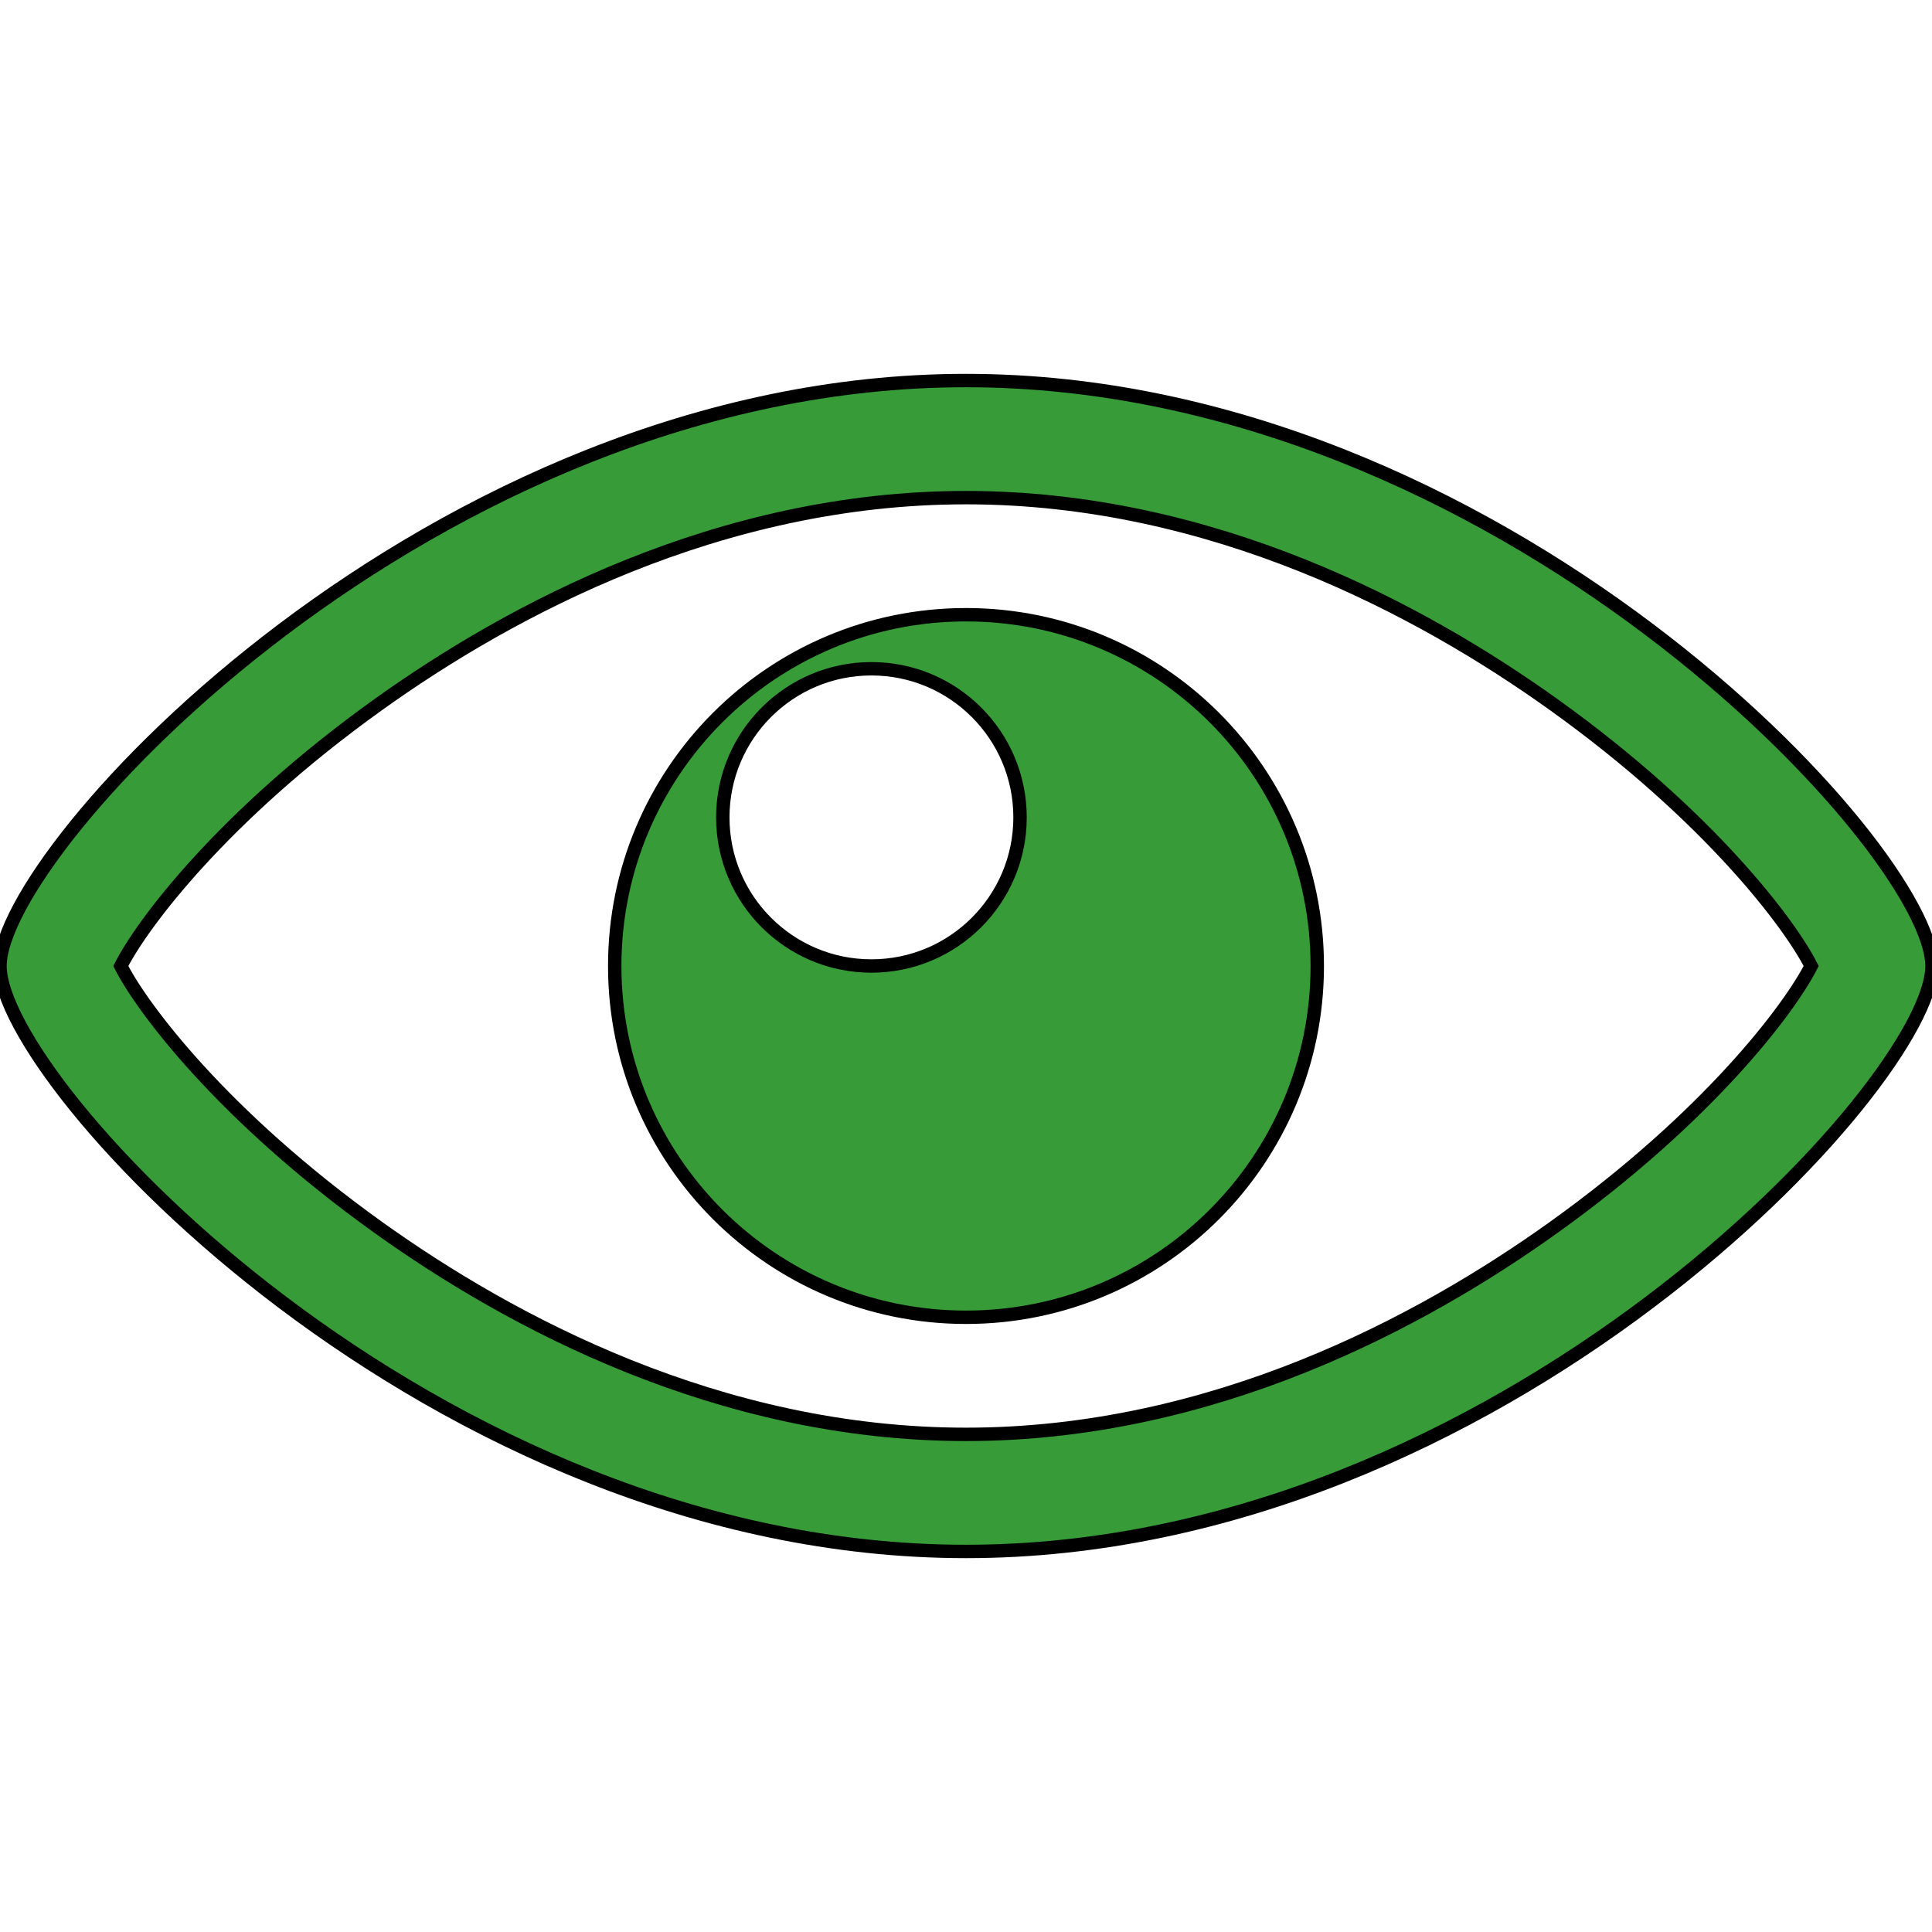
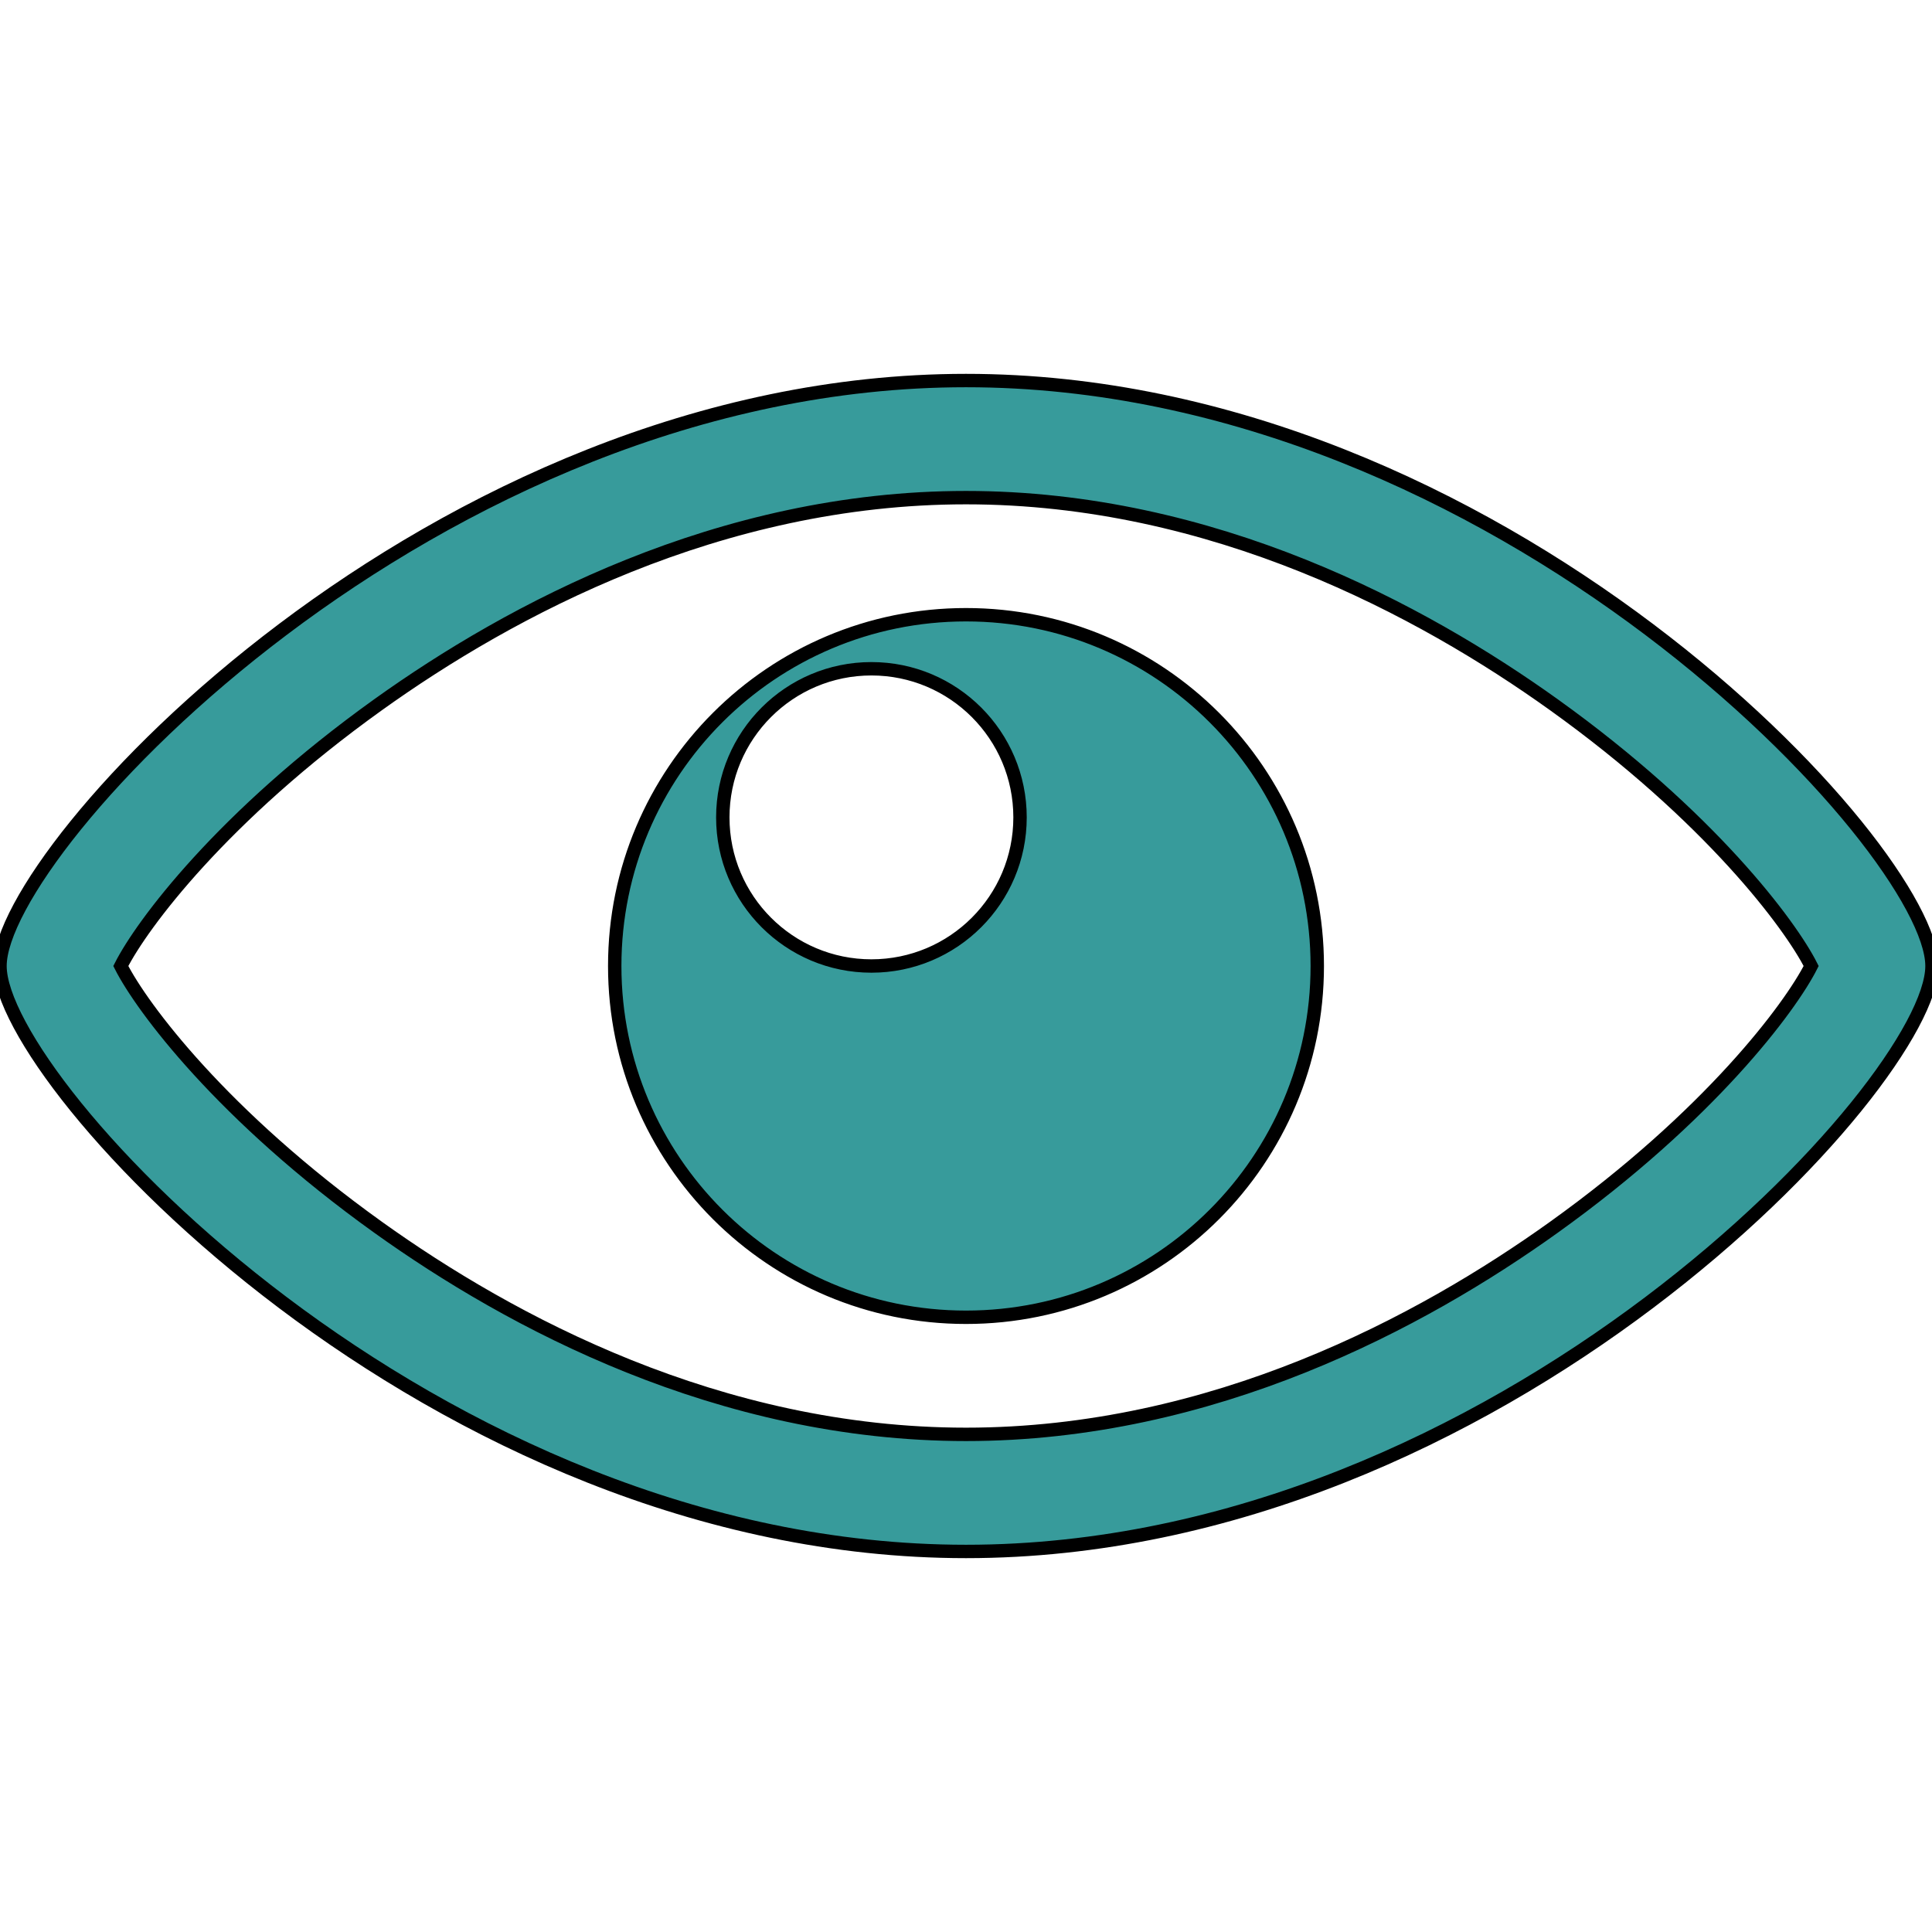
<svg xmlns="http://www.w3.org/2000/svg" version="1.1" id="Capa_1" x="0px" y="0px" width="577.029px" height="577.029px" viewBox="0 0 577.029 577.029" style="enable-background:new 0 0 577.029 577.029;" xml:space="preserve">
  <defs id="defs39" />
-   <path style="fill:#008000;fill-opacity:0.784;stroke:#000000;stroke-width:4;stroke-miterlimit:4;stroke-dasharray:none;stroke-opacity:1" id="path5" d="m 288.514,148.629 c 73.746,0 136.162,33.616 175.539,61.821 46.652,33.415 70.66,65.737 76.885,78.065 -6.232,12.327 -30.232,44.649 -76.885,78.065 -39.377,28.204 -101.793,61.82 -175.539,61.82 -73.746,0 -136.161,-33.616 -175.539,-61.82 -46.661,-33.416 -70.66,-65.738 -76.894,-78.065 6.234,-12.328 30.233,-44.65 76.885,-78.065 39.387,-28.205 101.802,-61.821 175.548,-61.821 m 0,-34.972 C 129.176,113.657 0,253.543 0,288.515 c 0,34.972 129.176,174.857 288.514,174.857 159.339,0 288.515,-139.886 288.515,-174.857 0,-34.971 -129.175,-174.858 -288.515,-174.858 l 0,0 z m 0,69.944 c -57.939,0 -104.914,46.975 -104.914,104.914 0,57.938 46.975,104.914 104.914,104.914 57.939,0 104.914,-46.976 104.914,-104.914 0,-57.939 -46.975,-104.914 -104.914,-104.914 z m -28.248,104.914 c -24.515,0 -44.388,-19.873 -44.388,-44.388 0,-24.515 19.873,-44.387 44.388,-44.387 24.515,0 44.388,19.873 44.388,44.387 0,24.515 -19.873,44.388 -44.388,44.388 z" />
+   <path style="fill:#008080;fill-opacity:0.784;stroke:#000000;stroke-width:4;stroke-miterlimit:4;stroke-dasharray:none;stroke-opacity:1" id="path5" d="m 288.514,148.629 c 73.746,0 136.162,33.616 175.539,61.821 46.652,33.415 70.66,65.737 76.885,78.065 -6.232,12.327 -30.232,44.649 -76.885,78.065 -39.377,28.204 -101.793,61.82 -175.539,61.82 -73.746,0 -136.161,-33.616 -175.539,-61.82 -46.661,-33.416 -70.66,-65.738 -76.894,-78.065 6.234,-12.328 30.233,-44.65 76.885,-78.065 39.387,-28.205 101.802,-61.821 175.548,-61.821 m 0,-34.972 C 129.176,113.657 0,253.543 0,288.515 c 0,34.972 129.176,174.857 288.514,174.857 159.339,0 288.515,-139.886 288.515,-174.857 0,-34.971 -129.175,-174.858 -288.515,-174.858 l 0,0 z m 0,69.944 c -57.939,0 -104.914,46.975 -104.914,104.914 0,57.938 46.975,104.914 104.914,104.914 57.939,0 104.914,-46.976 104.914,-104.914 0,-57.939 -46.975,-104.914 -104.914,-104.914 z m -28.248,104.914 c -24.515,0 -44.388,-19.873 -44.388,-44.388 0,-24.515 19.873,-44.387 44.388,-44.387 24.515,0 44.388,19.873 44.388,44.387 0,24.515 -19.873,44.388 -44.388,44.388 z" />
  <g id="g7" style="fill:#37c837;fill-opacity:1" />
  <g id="g9" style="fill:#37c837;fill-opacity:1" />
  <g id="g11" style="fill:#37c837;fill-opacity:1" />
  <g id="g13" style="fill:#37c837;fill-opacity:1" />
  <g id="g15" style="fill:#37c837;fill-opacity:1" />
  <g id="g17" style="fill:#37c837;fill-opacity:1" />
  <g id="g19" style="fill:#37c837;fill-opacity:1" />
  <g id="g21" style="fill:#37c837;fill-opacity:1" />
  <g id="g23" style="fill:#37c837;fill-opacity:1" />
  <g id="g25" style="fill:#37c837;fill-opacity:1" />
  <g id="g27" style="fill:#37c837;fill-opacity:1" />
  <g id="g29" style="fill:#37c837;fill-opacity:1" />
  <g id="g31" style="fill:#37c837;fill-opacity:1" />
  <g id="g33" style="fill:#37c837;fill-opacity:1" />
  <g id="g35" style="fill:#37c837;fill-opacity:1" />
</svg>
